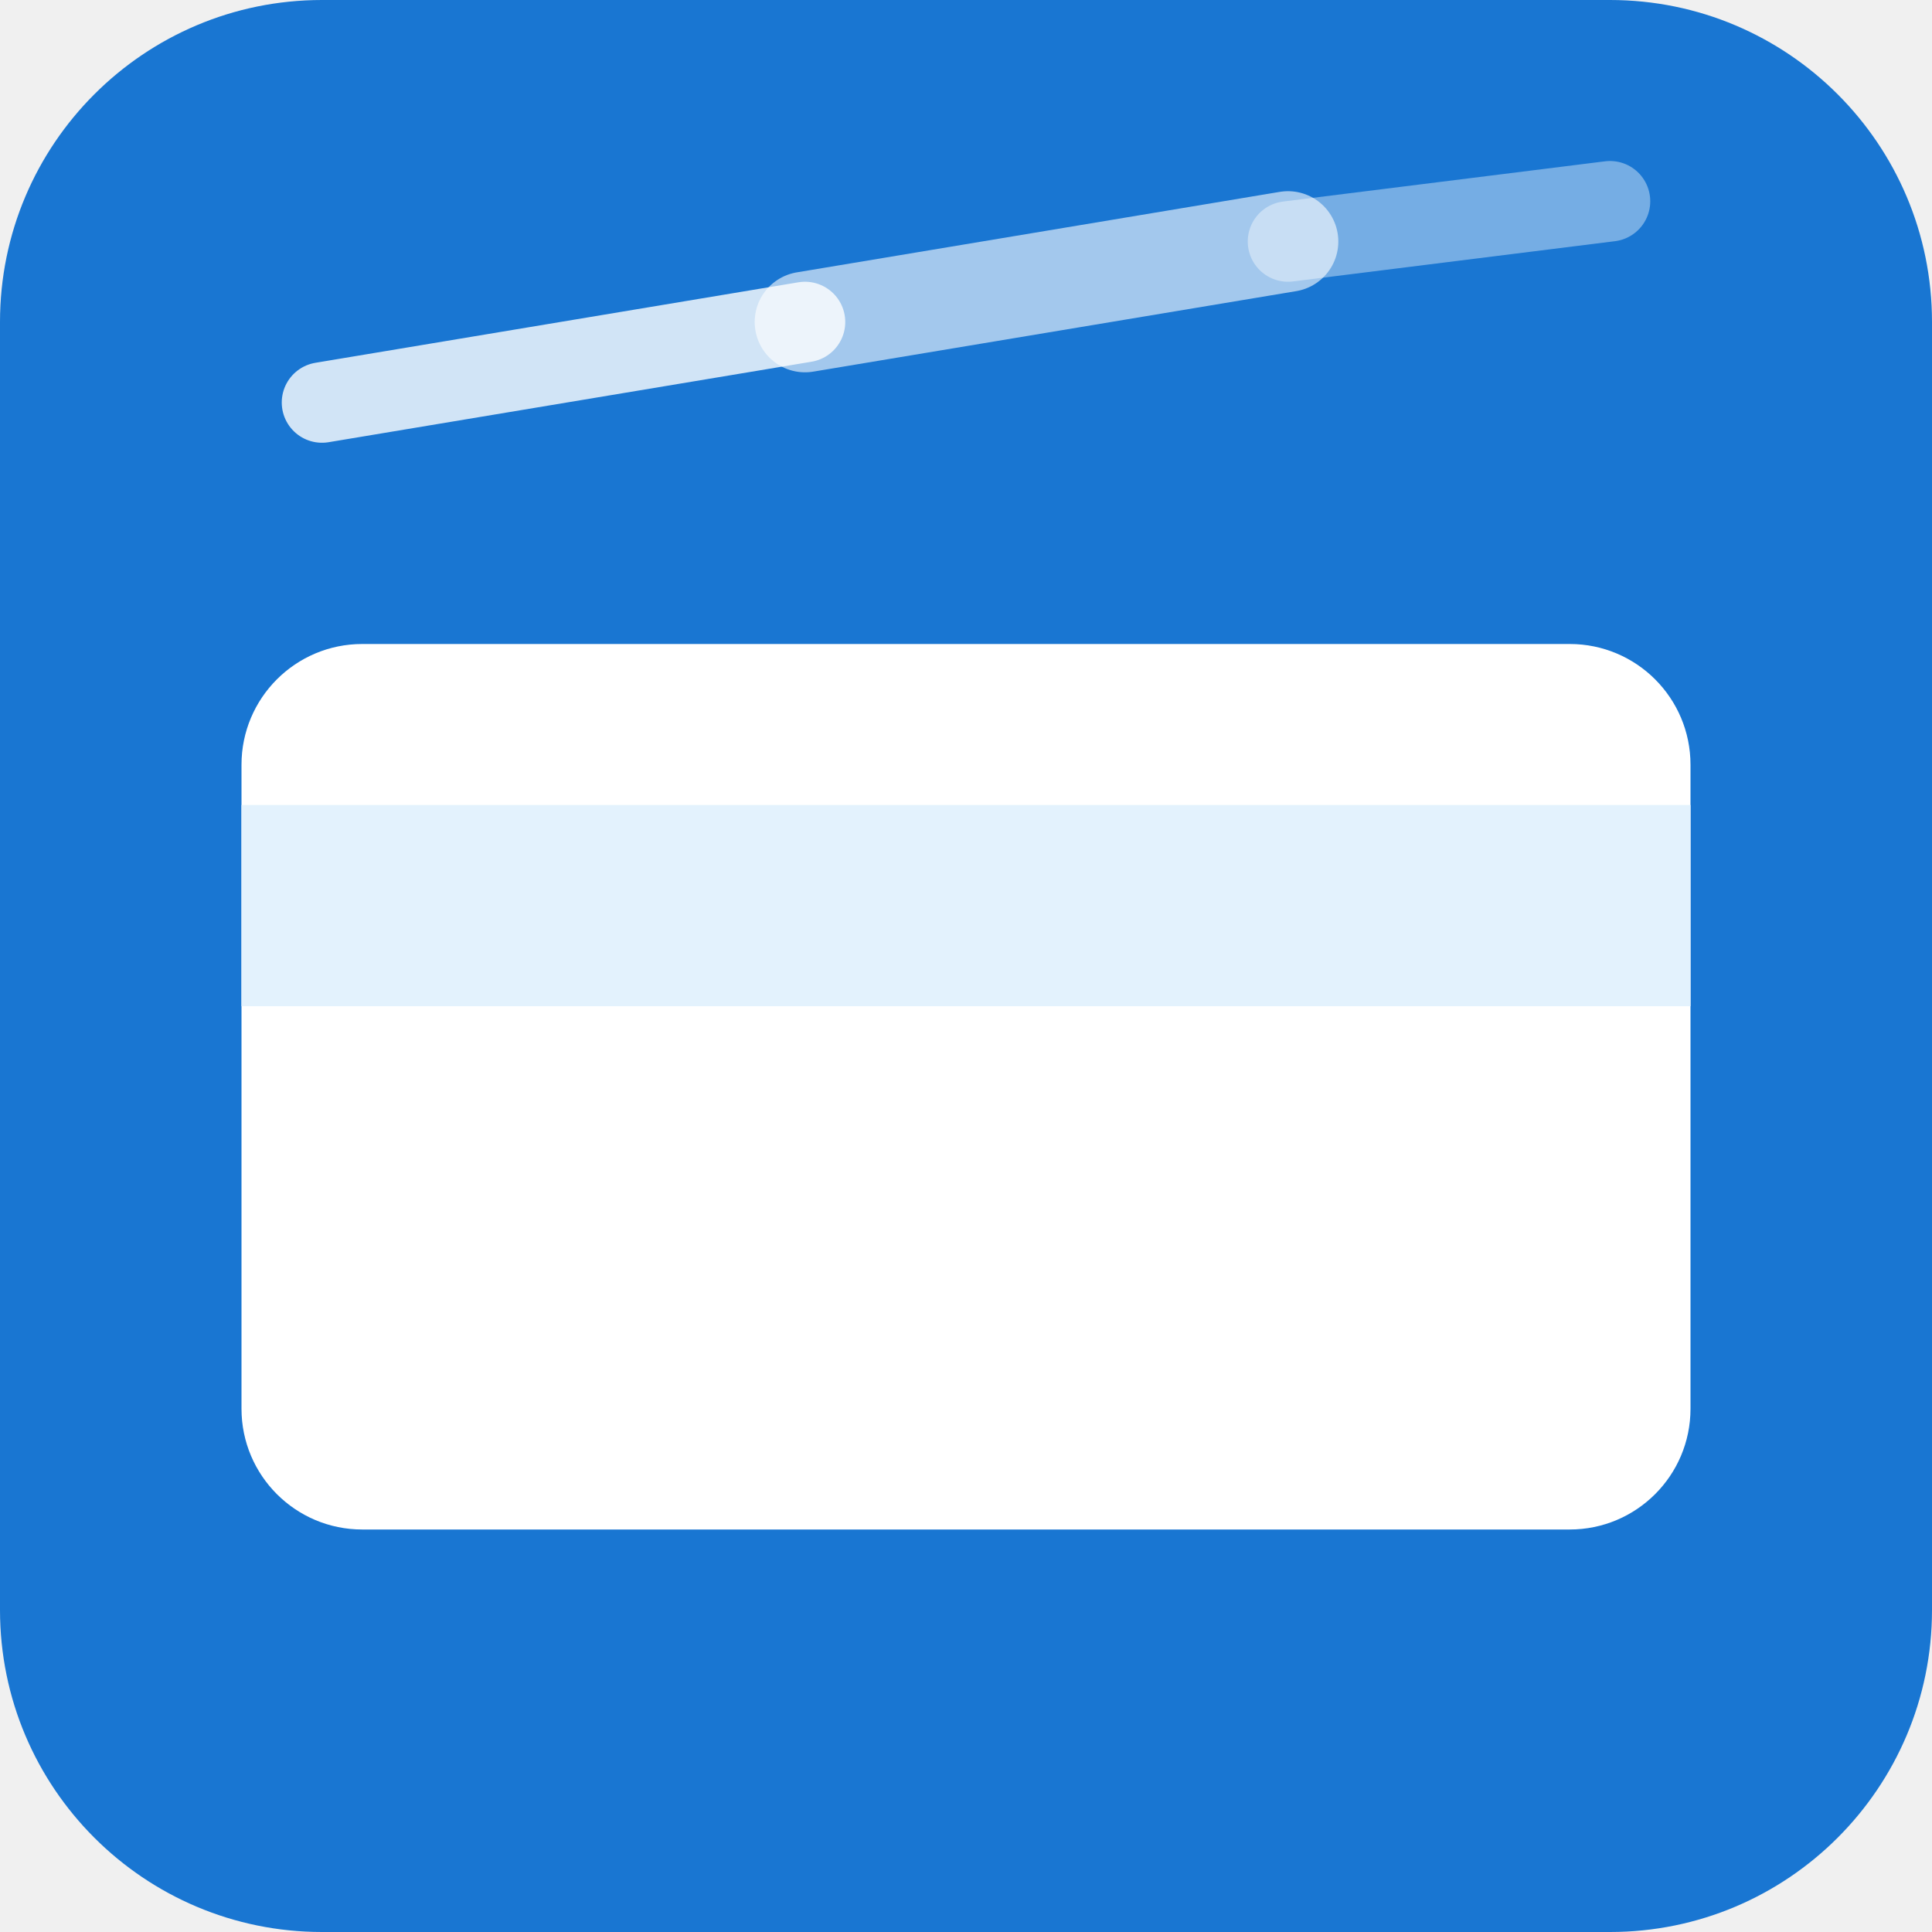
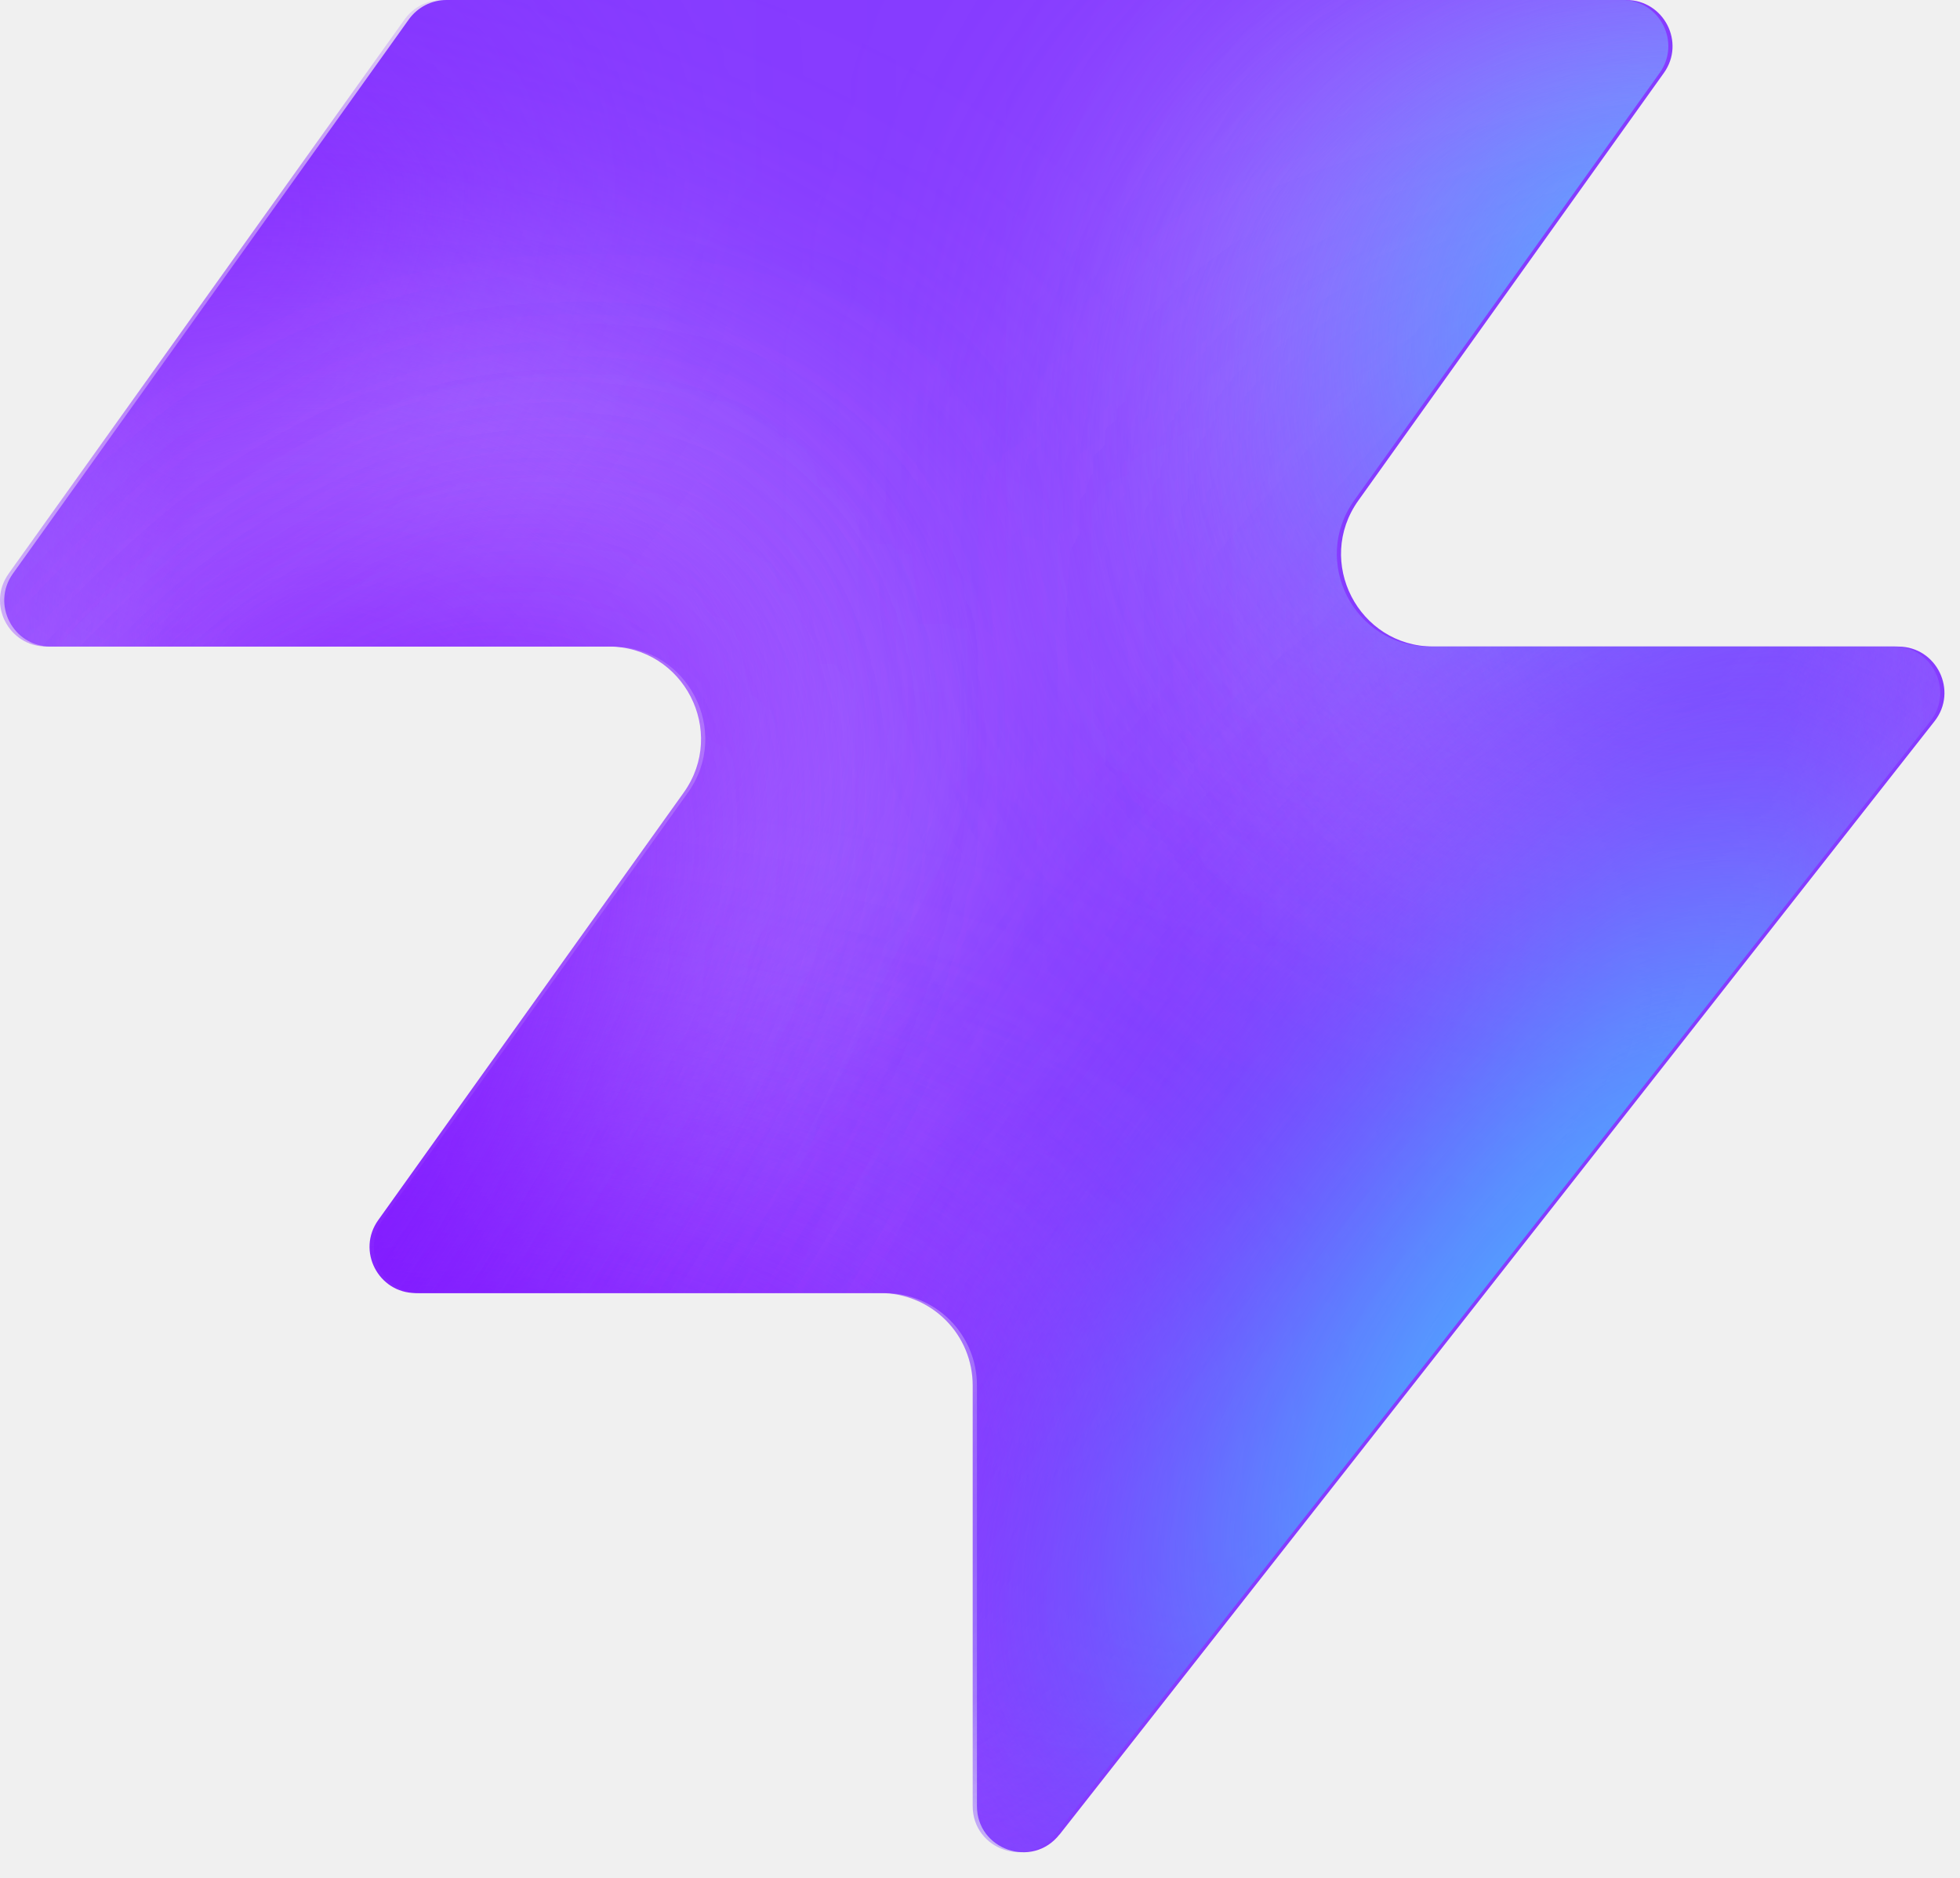
- <svg xmlns="http://www.w3.org/2000/svg" width="48" height="48" viewBox="0 0 48 48">
-   <rect width="48" height="48" rx="8" fill="#1976d2" />
-   <rect x="6" y="16" width="36" height="22" rx="3" fill="#fff" />
-   <rect x="6" y="20" width="36" height="5" fill="#e3f2fd" />
-   <line x1="8" y1="10" x2="20" y2="8" stroke="#fff" stroke-width="2" stroke-linecap="round" opacity="0.8" />
-   <line x1="20" y1="8" x2="32" y2="6" stroke="#fff" stroke-width="2.5" stroke-linecap="round" opacity="0.6" />
-   <line x1="32" y1="6" x2="40" y2="5" stroke="#fff" stroke-width="2" stroke-linecap="round" opacity="0.4" />
+ <svg xmlns="http://www.w3.org/2000/svg" width="48" height="46" fill="none" viewBox="0 0 48 46">
+   <path fill="#863bff" d="M25.946 44.938c-.664.845-2.021.375-2.021-.698V33.937a2.26 2.26 0 0 0-2.262-2.262H10.287c-.92 0-1.456-1.04-.92-1.788l7.48-10.471c1.07-1.497 0-3.578-1.842-3.578H1.237c-.92 0-1.456-1.04-.92-1.788L10.013.474c.214-.297.556-.474.92-.474h28.894c.92 0 1.456 1.04.92 1.788l-7.48 10.471c-1.07 1.498 0 3.579 1.842 3.579h11.377c.943 0 1.473 1.088.89 1.83L25.947 44.94z" style="fill:#863bff;fill:color(display-p3 .525 .23 1);fill-opacity:1" />
+   <mask id="a" width="48" height="46" x="0" y="0" maskUnits="userSpaceOnUse" style="mask-type:alpha">
+     <path fill="#000" d="M25.842 44.938c-.664.844-2.021.375-2.021-.698V33.937a2.26 2.26 0 0 0-2.262-2.262H10.183c-.92 0-1.456-1.04-.92-1.788l7.48-10.471c1.07-1.498 0-3.579-1.842-3.579H1.133c-.92 0-1.456-1.04-.92-1.787L9.91.473c.214-.297.556-.474.92-.474h28.894c.92 0 1.456 1.04.92 1.788l-7.48 10.471c-1.07 1.498 0 3.578 1.842 3.578h11.377c.943 0 1.473 1.088.89 1.832L25.843 44.94z" style="fill:#000;fill-opacity:1" />
+   </mask>
+   <g mask="url(#a)">
+     <g filter="url(#b)">
+       <ellipse cx="5.508" cy="14.704" fill="#ede6ff" rx="5.508" ry="14.704" style="fill:#ede6ff;fill:color(display-p3 .927 .903 1);fill-opacity:1" transform="matrix(.00324 1 1 -.00324 -4.47 31.516)" />
+     </g>
+     <g filter="url(#c)">
+       <ellipse cx="10.399" cy="29.851" fill="#ede6ff" rx="10.399" ry="29.851" style="fill:#ede6ff;fill:color(display-p3 .927 .903 1);fill-opacity:1" transform="matrix(.00324 1 1 -.00324 -39.328 7.883)" />
+     </g>
+     <g filter="url(#d)">
+       <ellipse cx="5.508" cy="30.487" fill="#7e14ff" rx="5.508" ry="30.487" style="fill:#7e14ff;fill:color(display-p3 .492 .077 1);fill-opacity:1" transform="rotate(89.814 -25.913 -14.639)scale(1 -1)" />
+     </g>
+     <g filter="url(#e)">
+       <ellipse cx="5.508" cy="30.599" fill="#7e14ff" rx="5.508" ry="30.599" style="fill:#7e14ff;fill:color(display-p3 .492 .077 1);fill-opacity:1" transform="rotate(89.814 -32.644 -3.334)scale(1 -1)" />
+     </g>
+     <g filter="url(#f)">
+       <ellipse cx="5.508" cy="30.599" fill="#7e14ff" rx="5.508" ry="30.599" style="fill:#7e14ff;fill:color(display-p3 .492 .077 1);fill-opacity:1" transform="matrix(.00324 1 1 -.00324 -34.34 30.47)" />
+     </g>
+     <g filter="url(#g)">
+       <ellipse cx="14.072" cy="22.078" fill="#ede6ff" rx="14.072" ry="22.078" style="fill:#ede6ff;fill:color(display-p3 .927 .903 1);fill-opacity:1" transform="rotate(93.35 24.506 48.493)scale(-1 1)" />
+     </g>
+     <g filter="url(#h)">
+       <ellipse cx="3.47" cy="21.501" fill="#7e14ff" rx="3.47" ry="21.501" style="fill:#7e14ff;fill:color(display-p3 .492 .077 1);fill-opacity:1" transform="rotate(89.009 28.708 47.59)scale(-1 1)" />
+     </g>
+     <g filter="url(#i)">
+       <ellipse cx="3.47" cy="21.501" fill="#7e14ff" rx="3.47" ry="21.501" style="fill:#7e14ff;fill:color(display-p3 .492 .077 1);fill-opacity:1" transform="rotate(89.009 28.708 47.59)scale(-1 1)" />
+     </g>
+     <g filter="url(#j)">
+       <ellipse cx=".387" cy="8.972" fill="#7e14ff" rx="4.407" ry="29.108" style="fill:#7e14ff;fill:color(display-p3 .492 .077 1);fill-opacity:1" transform="rotate(39.51 .387 8.972)" />
+     </g>
+     <g filter="url(#k)">
+       <ellipse cx="47.523" cy="-6.092" fill="#7e14ff" rx="4.407" ry="29.108" style="fill:#7e14ff;fill:color(display-p3 .492 .077 1);fill-opacity:1" transform="rotate(37.892 47.523 -6.092)" />
+     </g>
+     <g filter="url(#l)">
+       <ellipse cx="41.412" cy="6.333" fill="#47bfff" rx="5.971" ry="9.665" style="fill:#47bfff;fill:color(display-p3 .28 .748 1);fill-opacity:1" transform="rotate(37.892 41.412 6.333)" />
+     </g>
+     <g filter="url(#m)">
+       <ellipse cx="-1.879" cy="38.332" fill="#7e14ff" rx="4.407" ry="29.108" style="fill:#7e14ff;fill:color(display-p3 .492 .077 1);fill-opacity:1" transform="rotate(37.892 -1.88 38.332)" />
+     </g>
+     <g filter="url(#n)">
+       <ellipse cx="-1.879" cy="38.332" fill="#7e14ff" rx="4.407" ry="29.108" style="fill:#7e14ff;fill:color(display-p3 .492 .077 1);fill-opacity:1" transform="rotate(37.892 -1.88 38.332)" />
+     </g>
+     <g filter="url(#o)">
+       <ellipse cx="35.651" cy="29.907" fill="#7e14ff" rx="4.407" ry="29.108" style="fill:#7e14ff;fill:color(display-p3 .492 .077 1);fill-opacity:1" transform="rotate(37.892 35.651 29.907)" />
+     </g>
+     <g filter="url(#p)">
+       <ellipse cx="38.418" cy="32.4" fill="#47bfff" rx="5.971" ry="15.297" style="fill:#47bfff;fill:color(display-p3 .28 .748 1);fill-opacity:1" transform="rotate(37.892 38.418 32.4)" />
+     </g>
+   </g>
+   <defs>
+     <filter id="b" width="60.045" height="41.654" x="-19.77" y="16.149" color-interpolation-filters="sRGB" filterUnits="userSpaceOnUse">
+       <feFlood flood-opacity="0" result="BackgroundImageFix" />
+       <feBlend in="SourceGraphic" in2="BackgroundImageFix" result="shape" />
+       <feGaussianBlur result="effect1_foregroundBlur_2002_17158" stdDeviation="7.659" />
+     </filter>
+     <filter id="c" width="90.34" height="51.437" x="-54.613" y="-7.533" color-interpolation-filters="sRGB" filterUnits="userSpaceOnUse">
+       <feFlood flood-opacity="0" result="BackgroundImageFix" />
+       <feBlend in="SourceGraphic" in2="BackgroundImageFix" result="shape" />
+       <feGaussianBlur result="effect1_foregroundBlur_2002_17158" stdDeviation="7.659" />
+     </filter>
+     <filter id="d" width="79.355" height="29.4" x="-49.64" y="2.03" color-interpolation-filters="sRGB" filterUnits="userSpaceOnUse">
+       <feFlood flood-opacity="0" result="BackgroundImageFix" />
+       <feBlend in="SourceGraphic" in2="BackgroundImageFix" result="shape" />
+       <feGaussianBlur result="effect1_foregroundBlur_2002_17158" stdDeviation="4.596" />
+     </filter>
+     <filter id="e" width="79.579" height="29.4" x="-45.045" y="20.029" color-interpolation-filters="sRGB" filterUnits="userSpaceOnUse">
+       <feFlood flood-opacity="0" result="BackgroundImageFix" />
+       <feBlend in="SourceGraphic" in2="BackgroundImageFix" result="shape" />
+       <feGaussianBlur result="effect1_foregroundBlur_2002_17158" stdDeviation="4.596" />
+     </filter>
+     <filter id="f" width="79.579" height="29.4" x="-43.513" y="21.178" color-interpolation-filters="sRGB" filterUnits="userSpaceOnUse">
+       <feFlood flood-opacity="0" result="BackgroundImageFix" />
+       <feBlend in="SourceGraphic" in2="BackgroundImageFix" result="shape" />
+       <feGaussianBlur result="effect1_foregroundBlur_2002_17158" stdDeviation="4.596" />
+     </filter>
+     <filter id="g" width="74.749" height="58.852" x="15.756" y="-17.901" color-interpolation-filters="sRGB" filterUnits="userSpaceOnUse">
+       <feFlood flood-opacity="0" result="BackgroundImageFix" />
+       <feBlend in="SourceGraphic" in2="BackgroundImageFix" result="shape" />
+       <feGaussianBlur result="effect1_foregroundBlur_2002_17158" stdDeviation="7.659" />
+     </filter>
+     <filter id="h" width="61.377" height="25.362" x="23.548" y="2.284" color-interpolation-filters="sRGB" filterUnits="userSpaceOnUse">
+       <feFlood flood-opacity="0" result="BackgroundImageFix" />
+       <feBlend in="SourceGraphic" in2="BackgroundImageFix" result="shape" />
+       <feGaussianBlur result="effect1_foregroundBlur_2002_17158" stdDeviation="4.596" />
+     </filter>
+     <filter id="i" width="61.377" height="25.362" x="23.548" y="2.284" color-interpolation-filters="sRGB" filterUnits="userSpaceOnUse">
+       <feFlood flood-opacity="0" result="BackgroundImageFix" />
+       <feBlend in="SourceGraphic" in2="BackgroundImageFix" result="shape" />
+       <feGaussianBlur result="effect1_foregroundBlur_2002_17158" stdDeviation="4.596" />
+     </filter>
+     <filter id="j" width="56.045" height="63.649" x="-27.636" y="-22.853" color-interpolation-filters="sRGB" filterUnits="userSpaceOnUse">
+       <feFlood flood-opacity="0" result="BackgroundImageFix" />
+       <feBlend in="SourceGraphic" in2="BackgroundImageFix" result="shape" />
+       <feGaussianBlur result="effect1_foregroundBlur_2002_17158" stdDeviation="4.596" />
+     </filter>
+     <filter id="k" width="54.814" height="64.646" x="20.116" y="-38.415" color-interpolation-filters="sRGB" filterUnits="userSpaceOnUse">
+       <feFlood flood-opacity="0" result="BackgroundImageFix" />
+       <feBlend in="SourceGraphic" in2="BackgroundImageFix" result="shape" />
+       <feGaussianBlur result="effect1_foregroundBlur_2002_17158" stdDeviation="4.596" />
+     </filter>
+     <filter id="l" width="33.541" height="35.313" x="24.641" y="-11.323" color-interpolation-filters="sRGB" filterUnits="userSpaceOnUse">
+       <feFlood flood-opacity="0" result="BackgroundImageFix" />
+       <feBlend in="SourceGraphic" in2="BackgroundImageFix" result="shape" />
+       <feGaussianBlur result="effect1_foregroundBlur_2002_17158" stdDeviation="4.596" />
+     </filter>
+     <filter id="m" width="54.814" height="64.646" x="-29.286" y="6.009" color-interpolation-filters="sRGB" filterUnits="userSpaceOnUse">
+       <feFlood flood-opacity="0" result="BackgroundImageFix" />
+       <feBlend in="SourceGraphic" in2="BackgroundImageFix" result="shape" />
+       <feGaussianBlur result="effect1_foregroundBlur_2002_17158" stdDeviation="4.596" />
+     </filter>
+     <filter id="n" width="54.814" height="64.646" x="-29.286" y="6.009" color-interpolation-filters="sRGB" filterUnits="userSpaceOnUse">
+       <feFlood flood-opacity="0" result="BackgroundImageFix" />
+       <feBlend in="SourceGraphic" in2="BackgroundImageFix" result="shape" />
+       <feGaussianBlur result="effect1_foregroundBlur_2002_17158" stdDeviation="4.596" />
+     </filter>
+     <filter id="o" width="54.814" height="64.646" x="8.244" y="-2.416" color-interpolation-filters="sRGB" filterUnits="userSpaceOnUse">
+       <feFlood flood-opacity="0" result="BackgroundImageFix" />
+       <feBlend in="SourceGraphic" in2="BackgroundImageFix" result="shape" />
+       <feGaussianBlur result="effect1_foregroundBlur_2002_17158" stdDeviation="4.596" />
+     </filter>
+     <filter id="p" width="39.409" height="43.623" x="18.713" y="10.588" color-interpolation-filters="sRGB" filterUnits="userSpaceOnUse">
+       <feFlood flood-opacity="0" result="BackgroundImageFix" />
+       <feBlend in="SourceGraphic" in2="BackgroundImageFix" result="shape" />
+       <feGaussianBlur result="effect1_foregroundBlur_2002_17158" stdDeviation="4.596" />
+     </filter>
+   </defs>
</svg>
